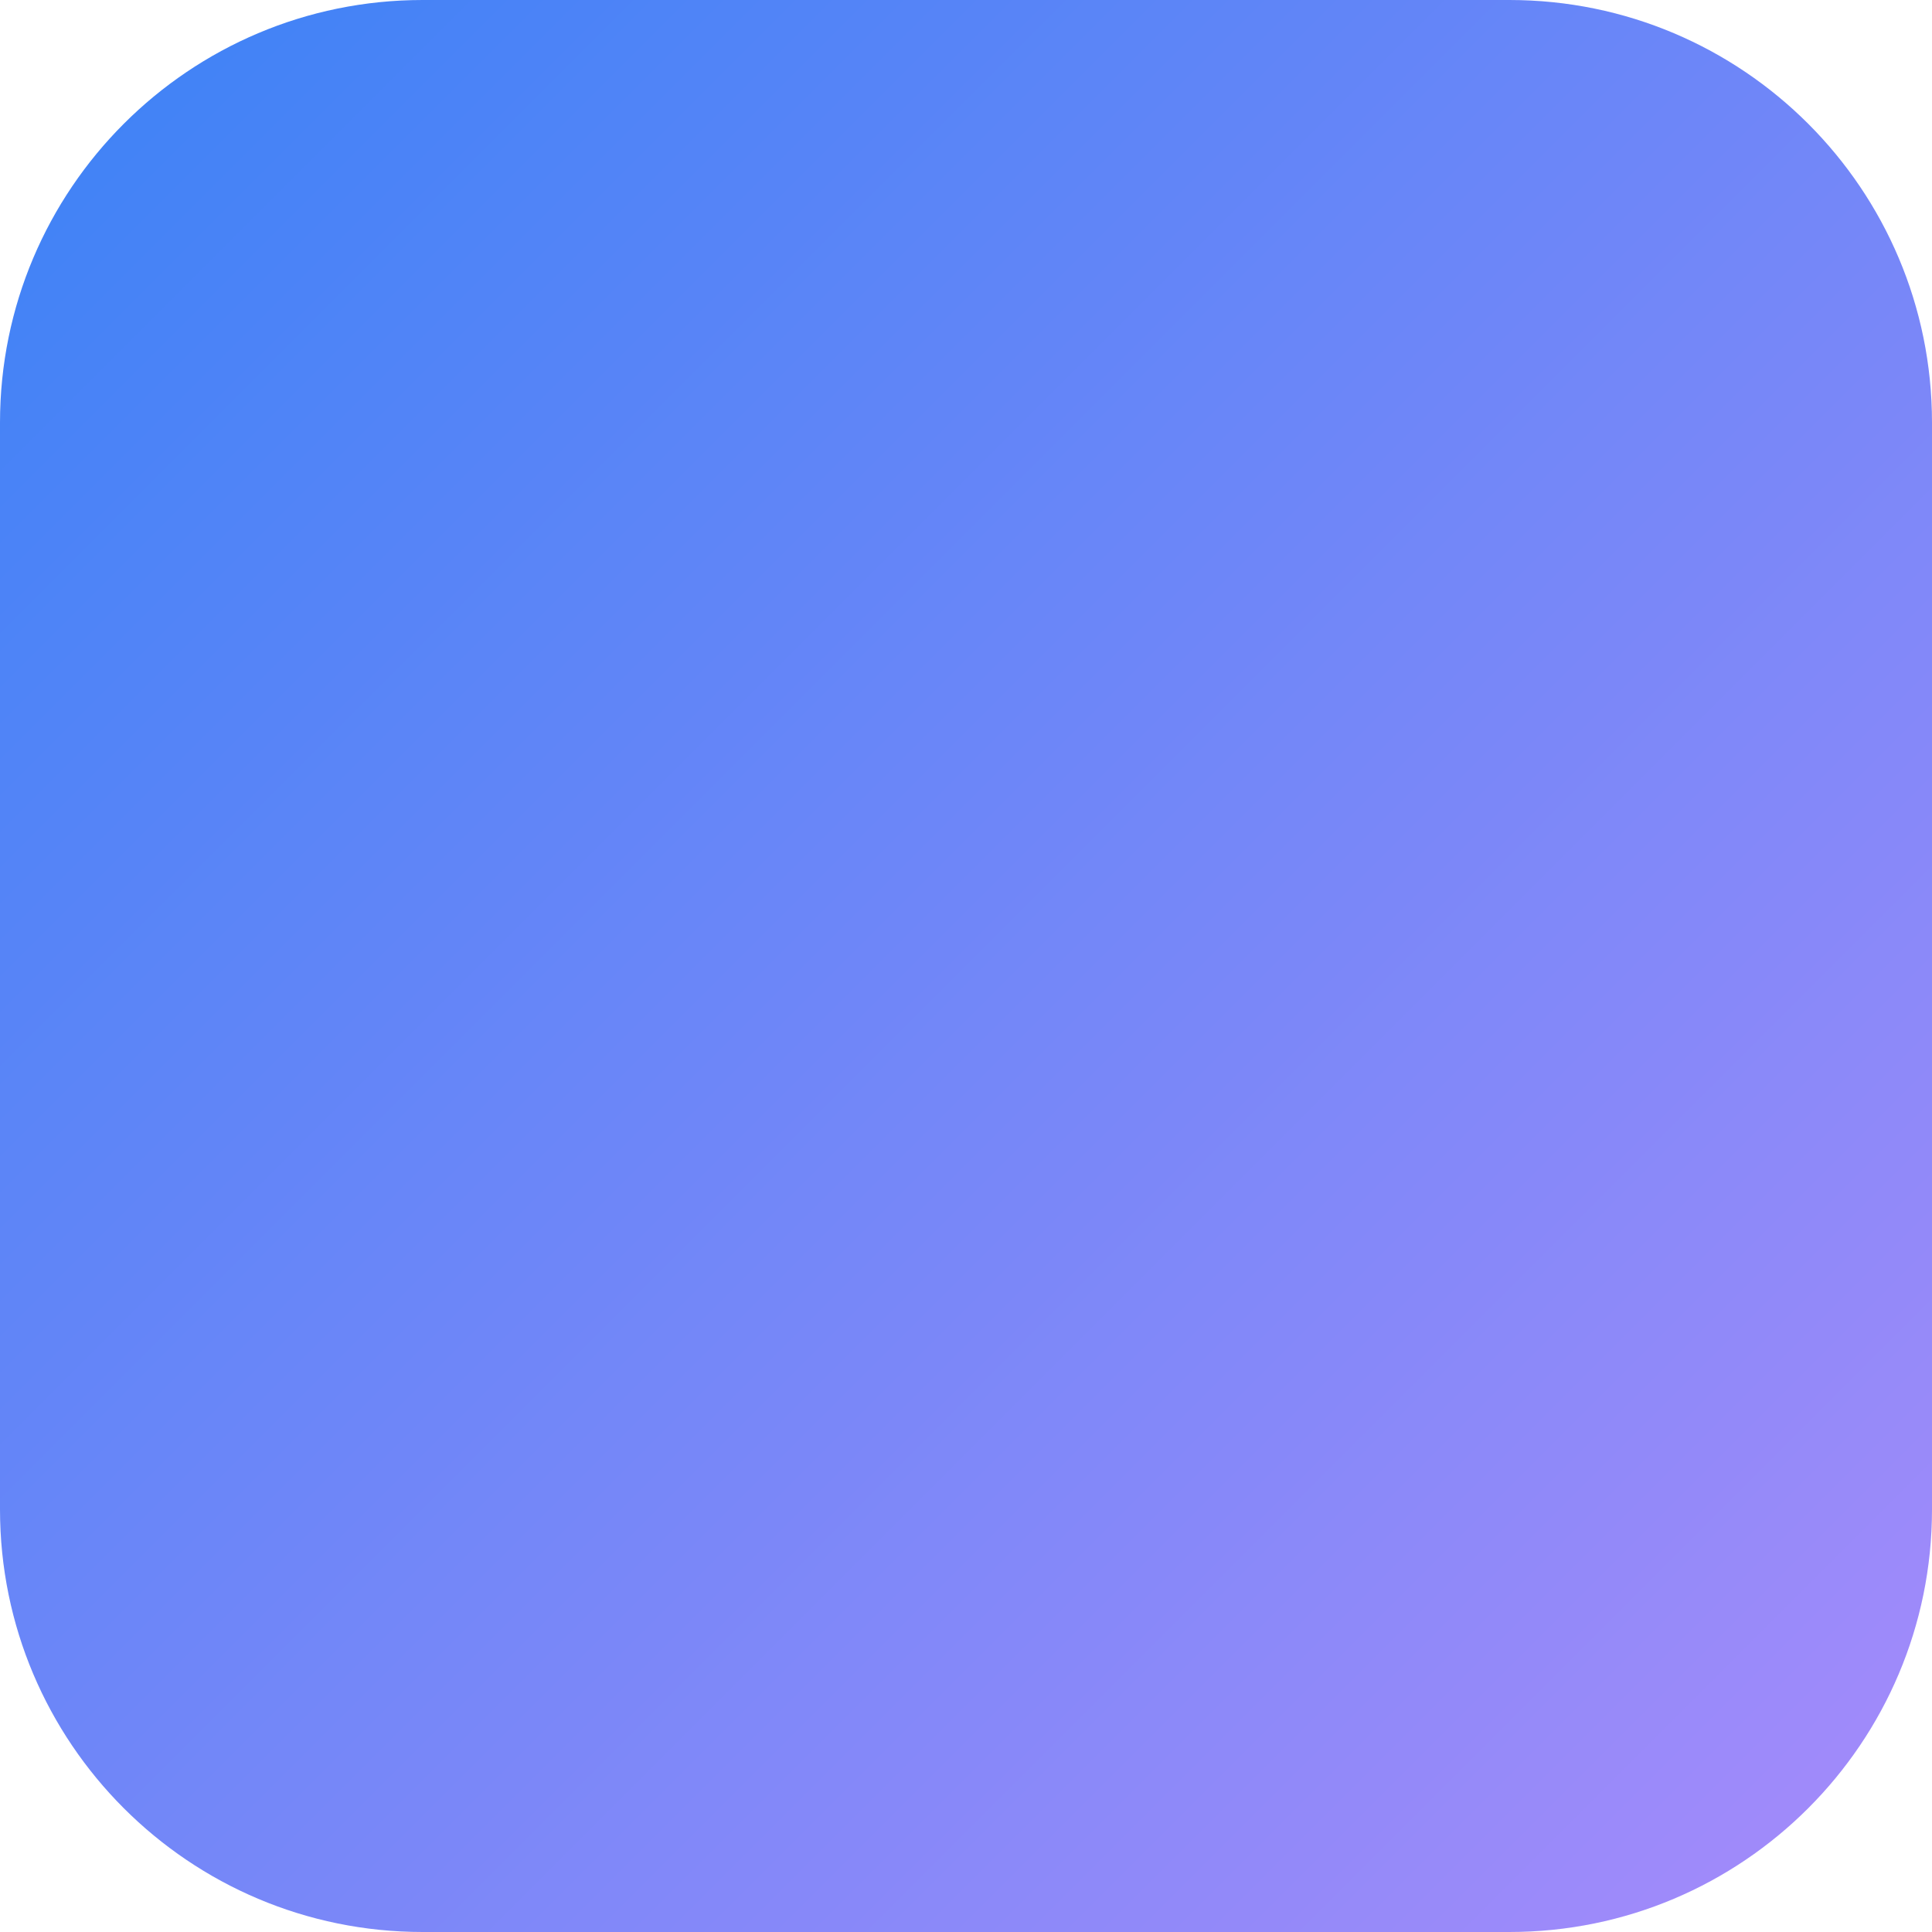
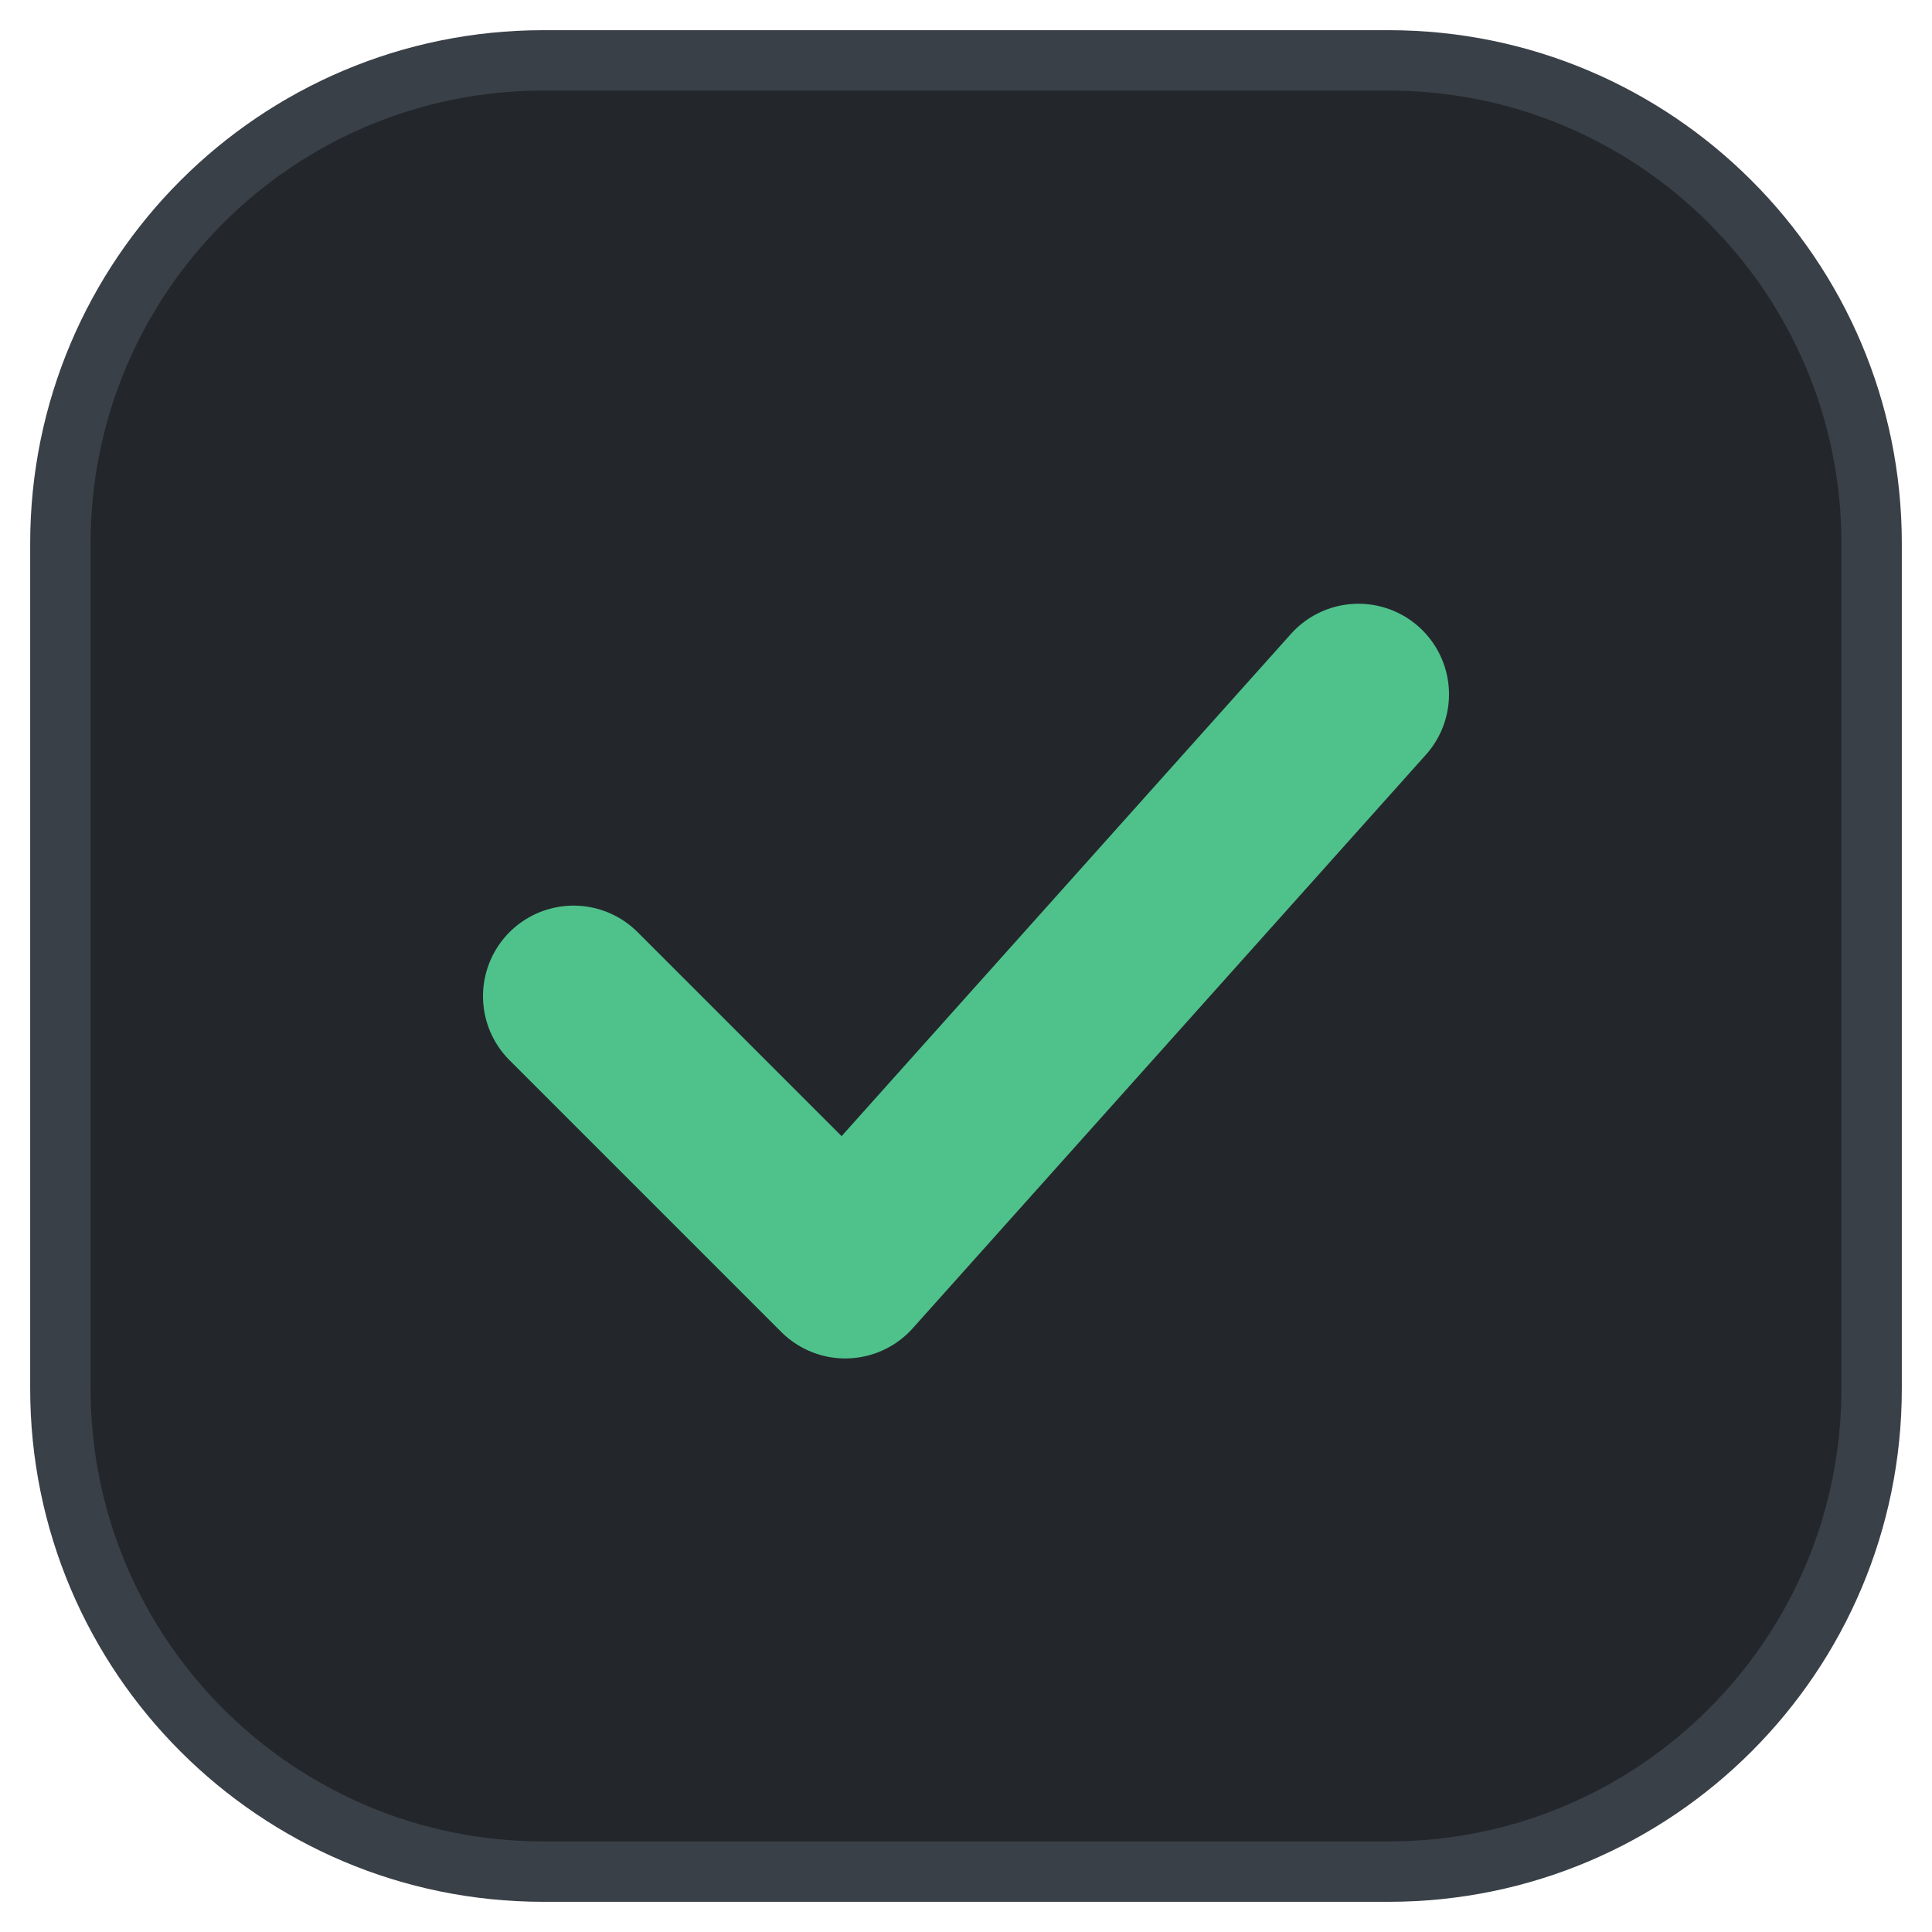
<svg xmlns="http://www.w3.org/2000/svg" viewBox="0 0 32 32">
-   <defs>
-     <linearGradient id="g" x1="0" y1="0" x2="1" y2="1">
-       <stop offset="0" stop-color="#3b82f6" />
-       <stop offset="1" stop-color="#a78bfa" />
-     </linearGradient>
-   </defs>
-   <rect width="32" height="32" rx="7" fill="url(#g)" />
+   <rect x="1" y="1" width="30" height="30" rx="8" fill="#23272c" stroke="#3a4048" />
+   <path d="M9.5 16.5 14 21 22.5 11.5" fill="none" stroke="#4fc28b" stroke-width="3" stroke-linecap="round" stroke-linejoin="round" />
</svg>
